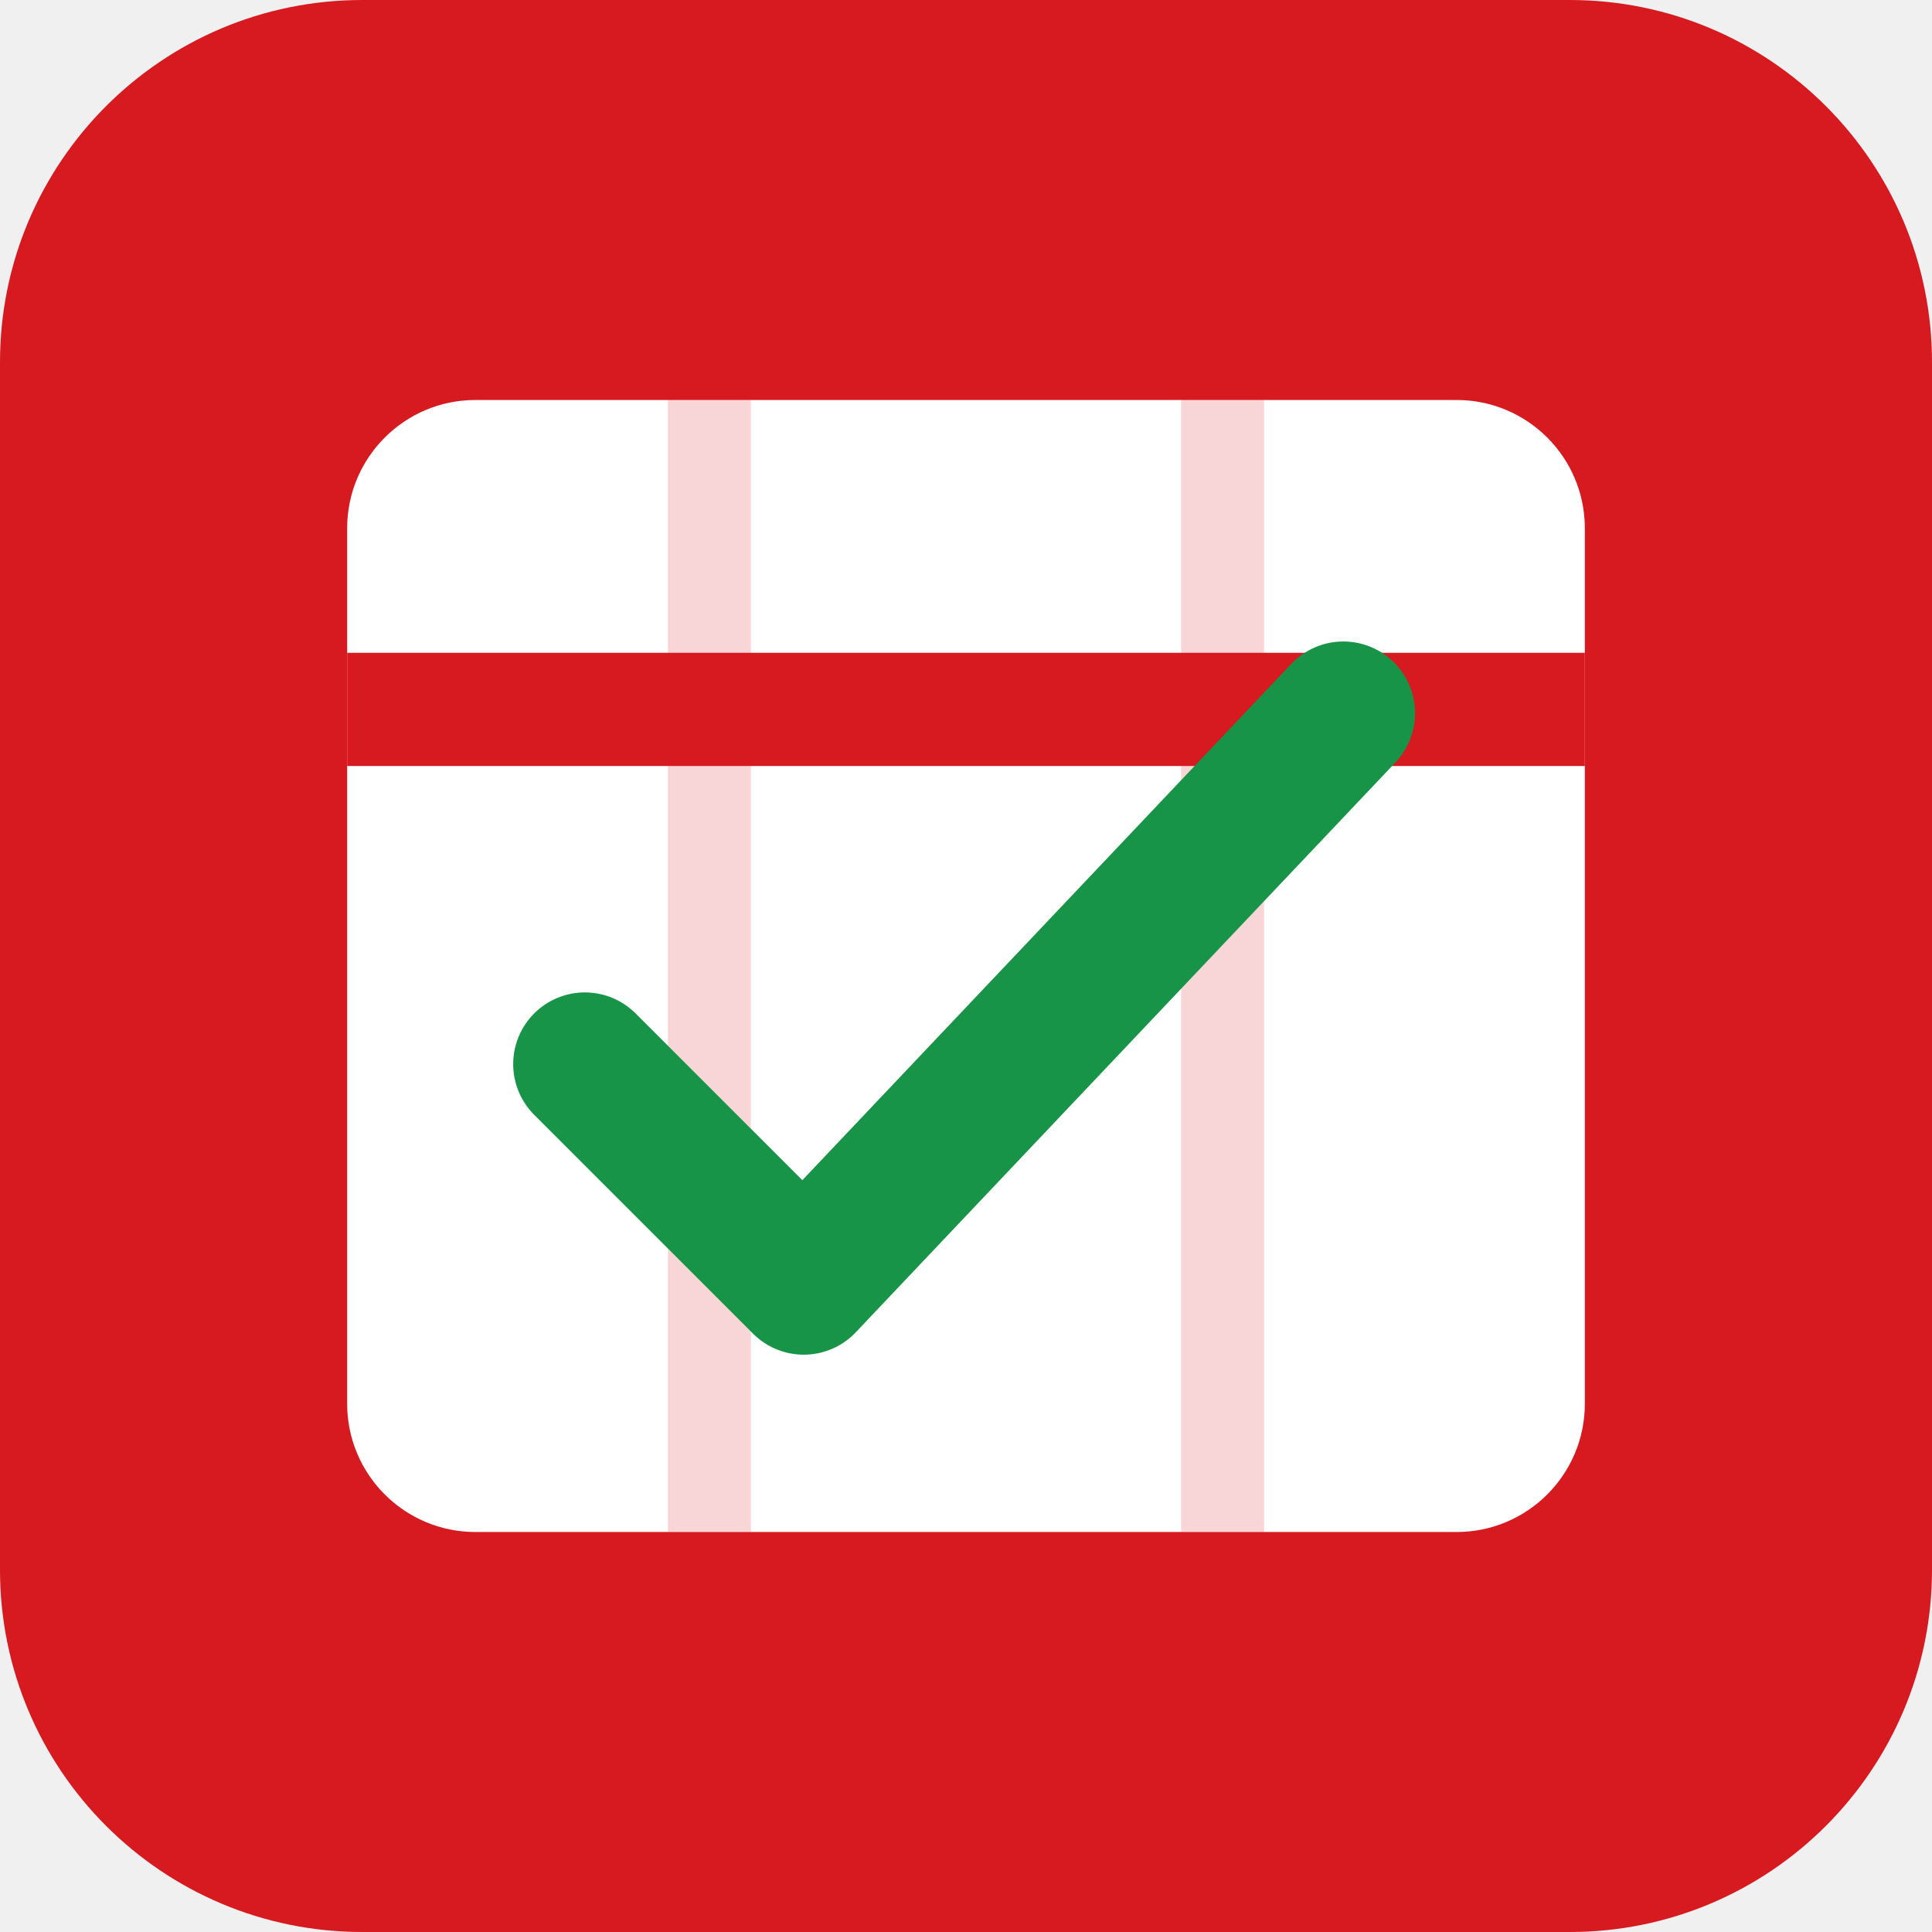
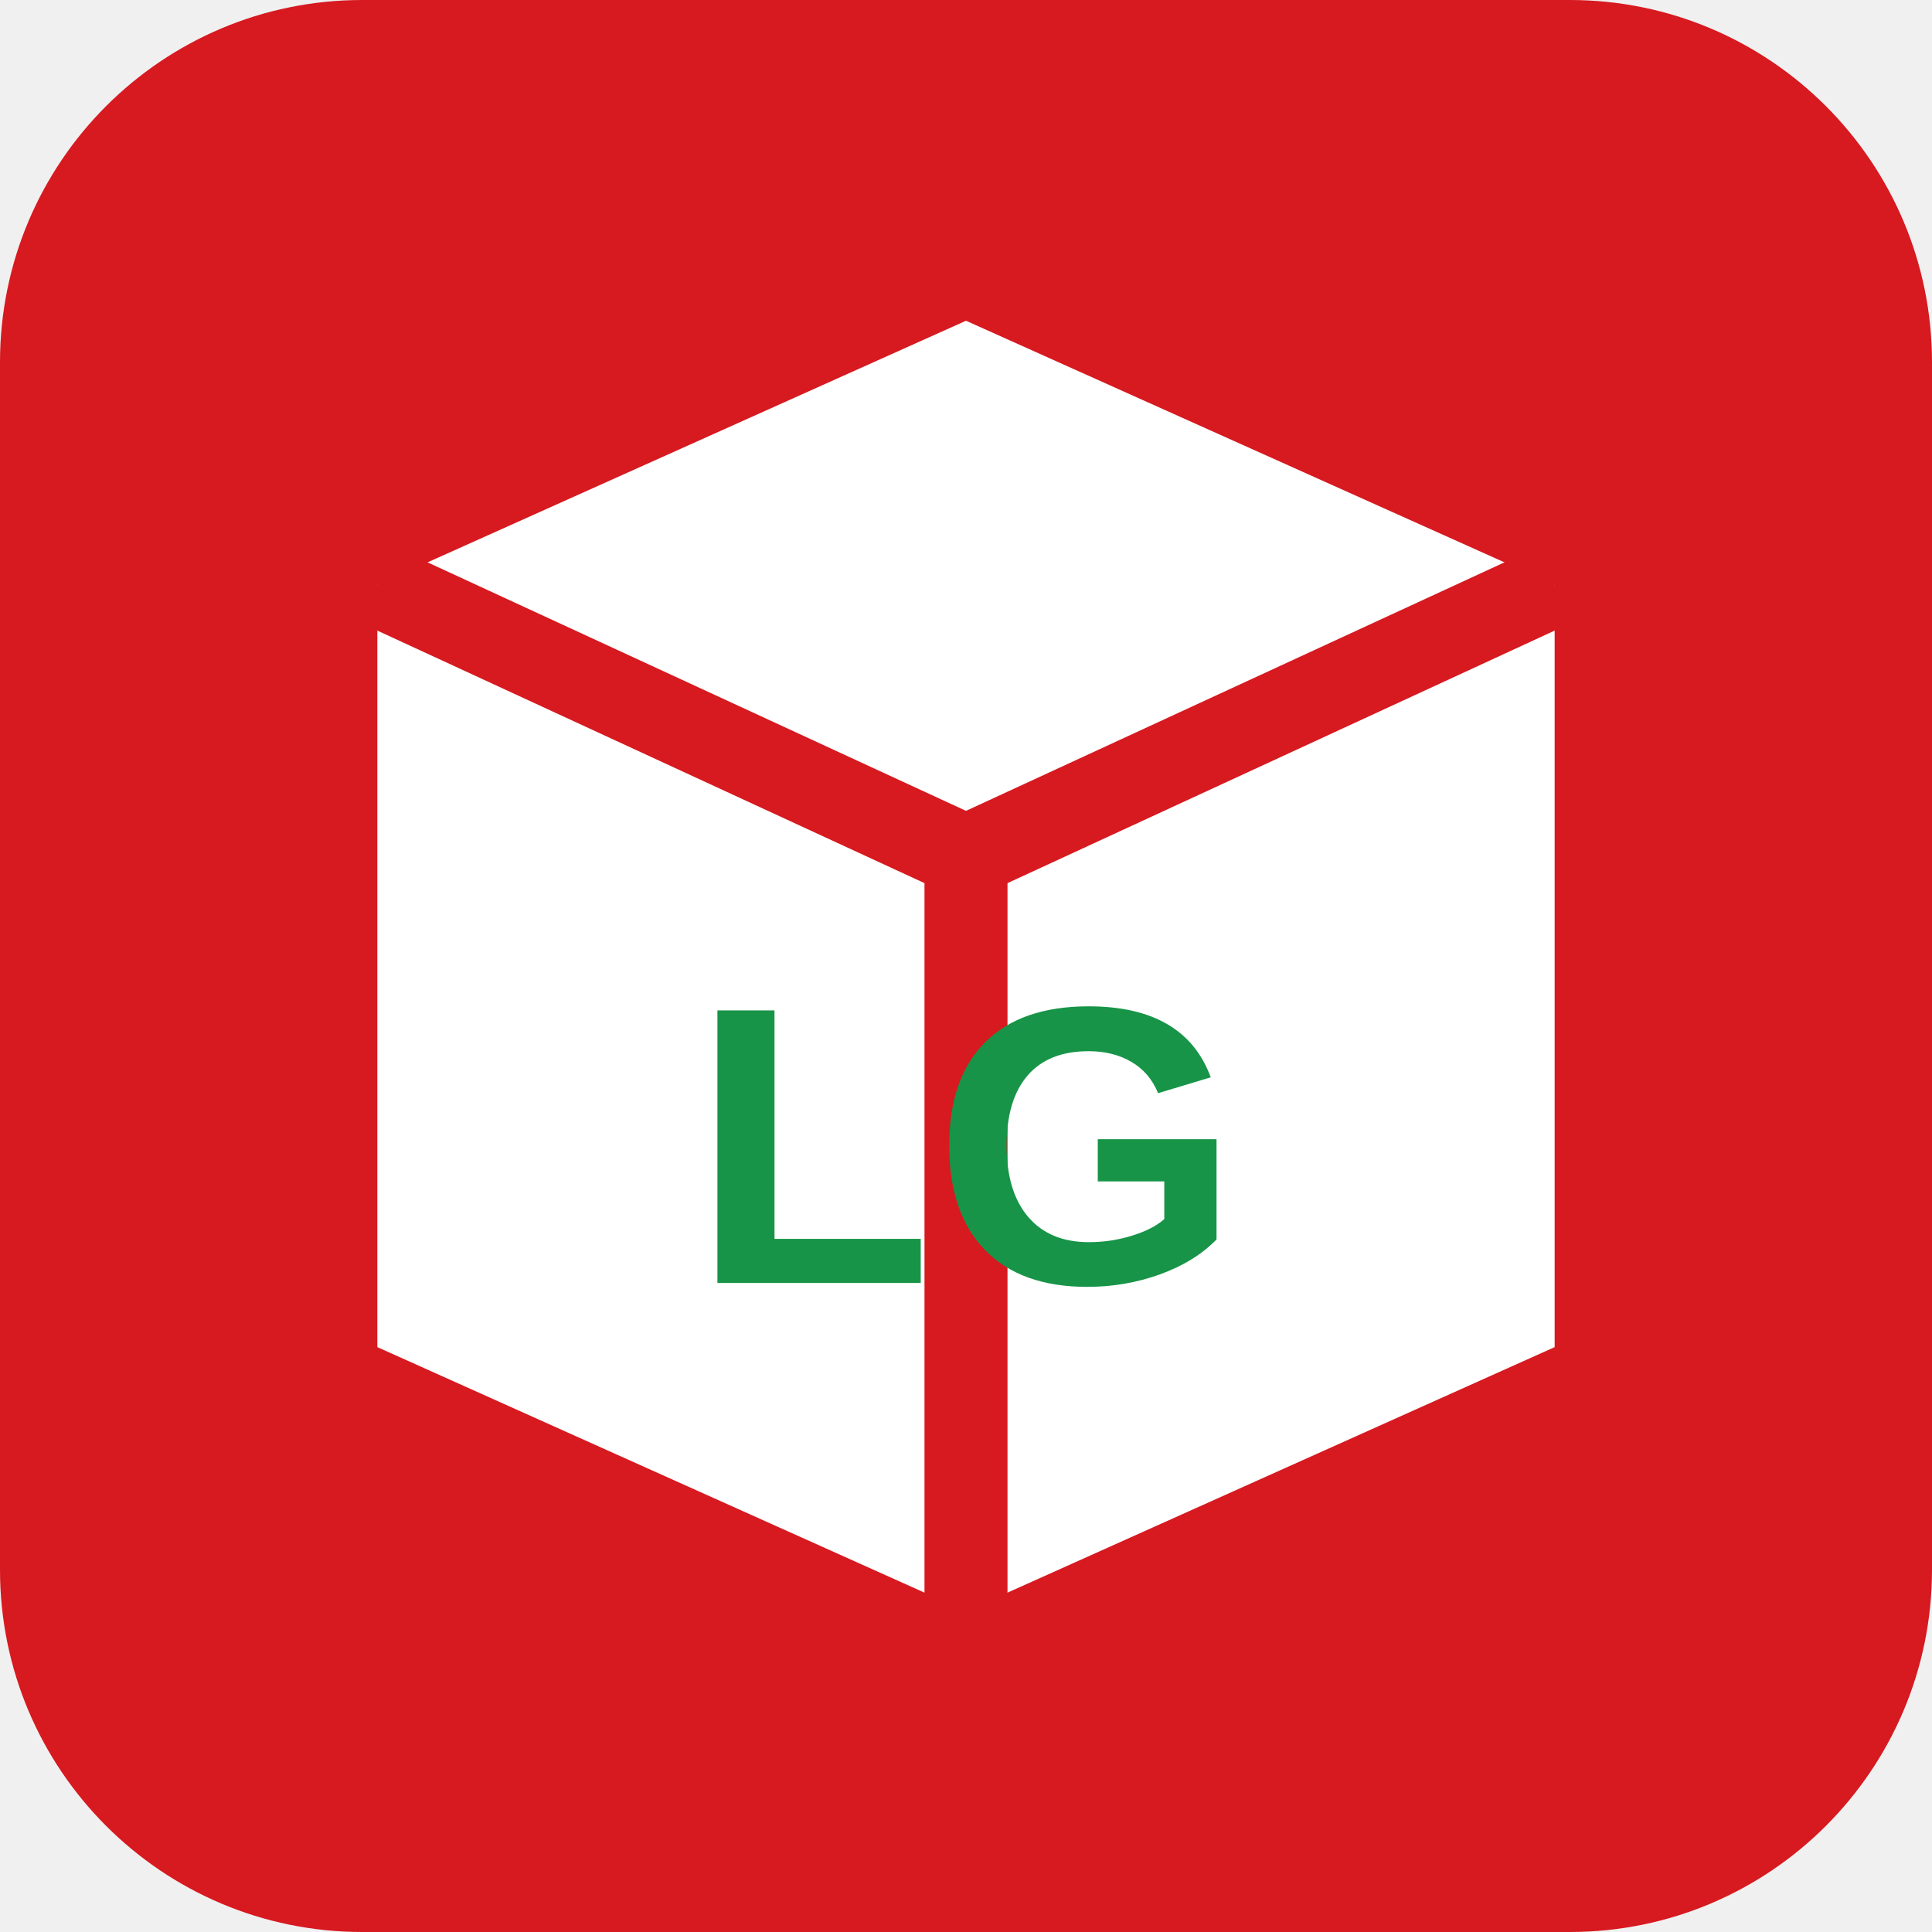
<svg xmlns="http://www.w3.org/2000/svg" viewBox="0 0 512 512">
  <rect width="512" height="512" rx="96" fill="#d71920" />
-   <rect x="92" y="106" width="328" height="300" rx="34" fill="white" />
-   <path d="M92 188h328" stroke="#d71920" stroke-width="30" />
-   <path d="M188 106v300M324 106v300" stroke="#d71920" stroke-width="22" opacity=".18" />
-   <path d="M155 282l58 58 143-151" fill="none" stroke="#179447" stroke-width="38" stroke-linecap="round" stroke-linejoin="round" />
+   <path d="M100 155l156-70 156 70v202l-156 70-156-70z" fill="#fff" />
+   <path d="M100 155l156 72 156-72M256 227v200" fill="none" stroke="#d71920" stroke-width="22" />
+   <text x="256" y="340" text-anchor="middle" font-family="Arial,sans-serif" font-size="105" font-weight="700" fill="#179447">LG</text>
</svg>
